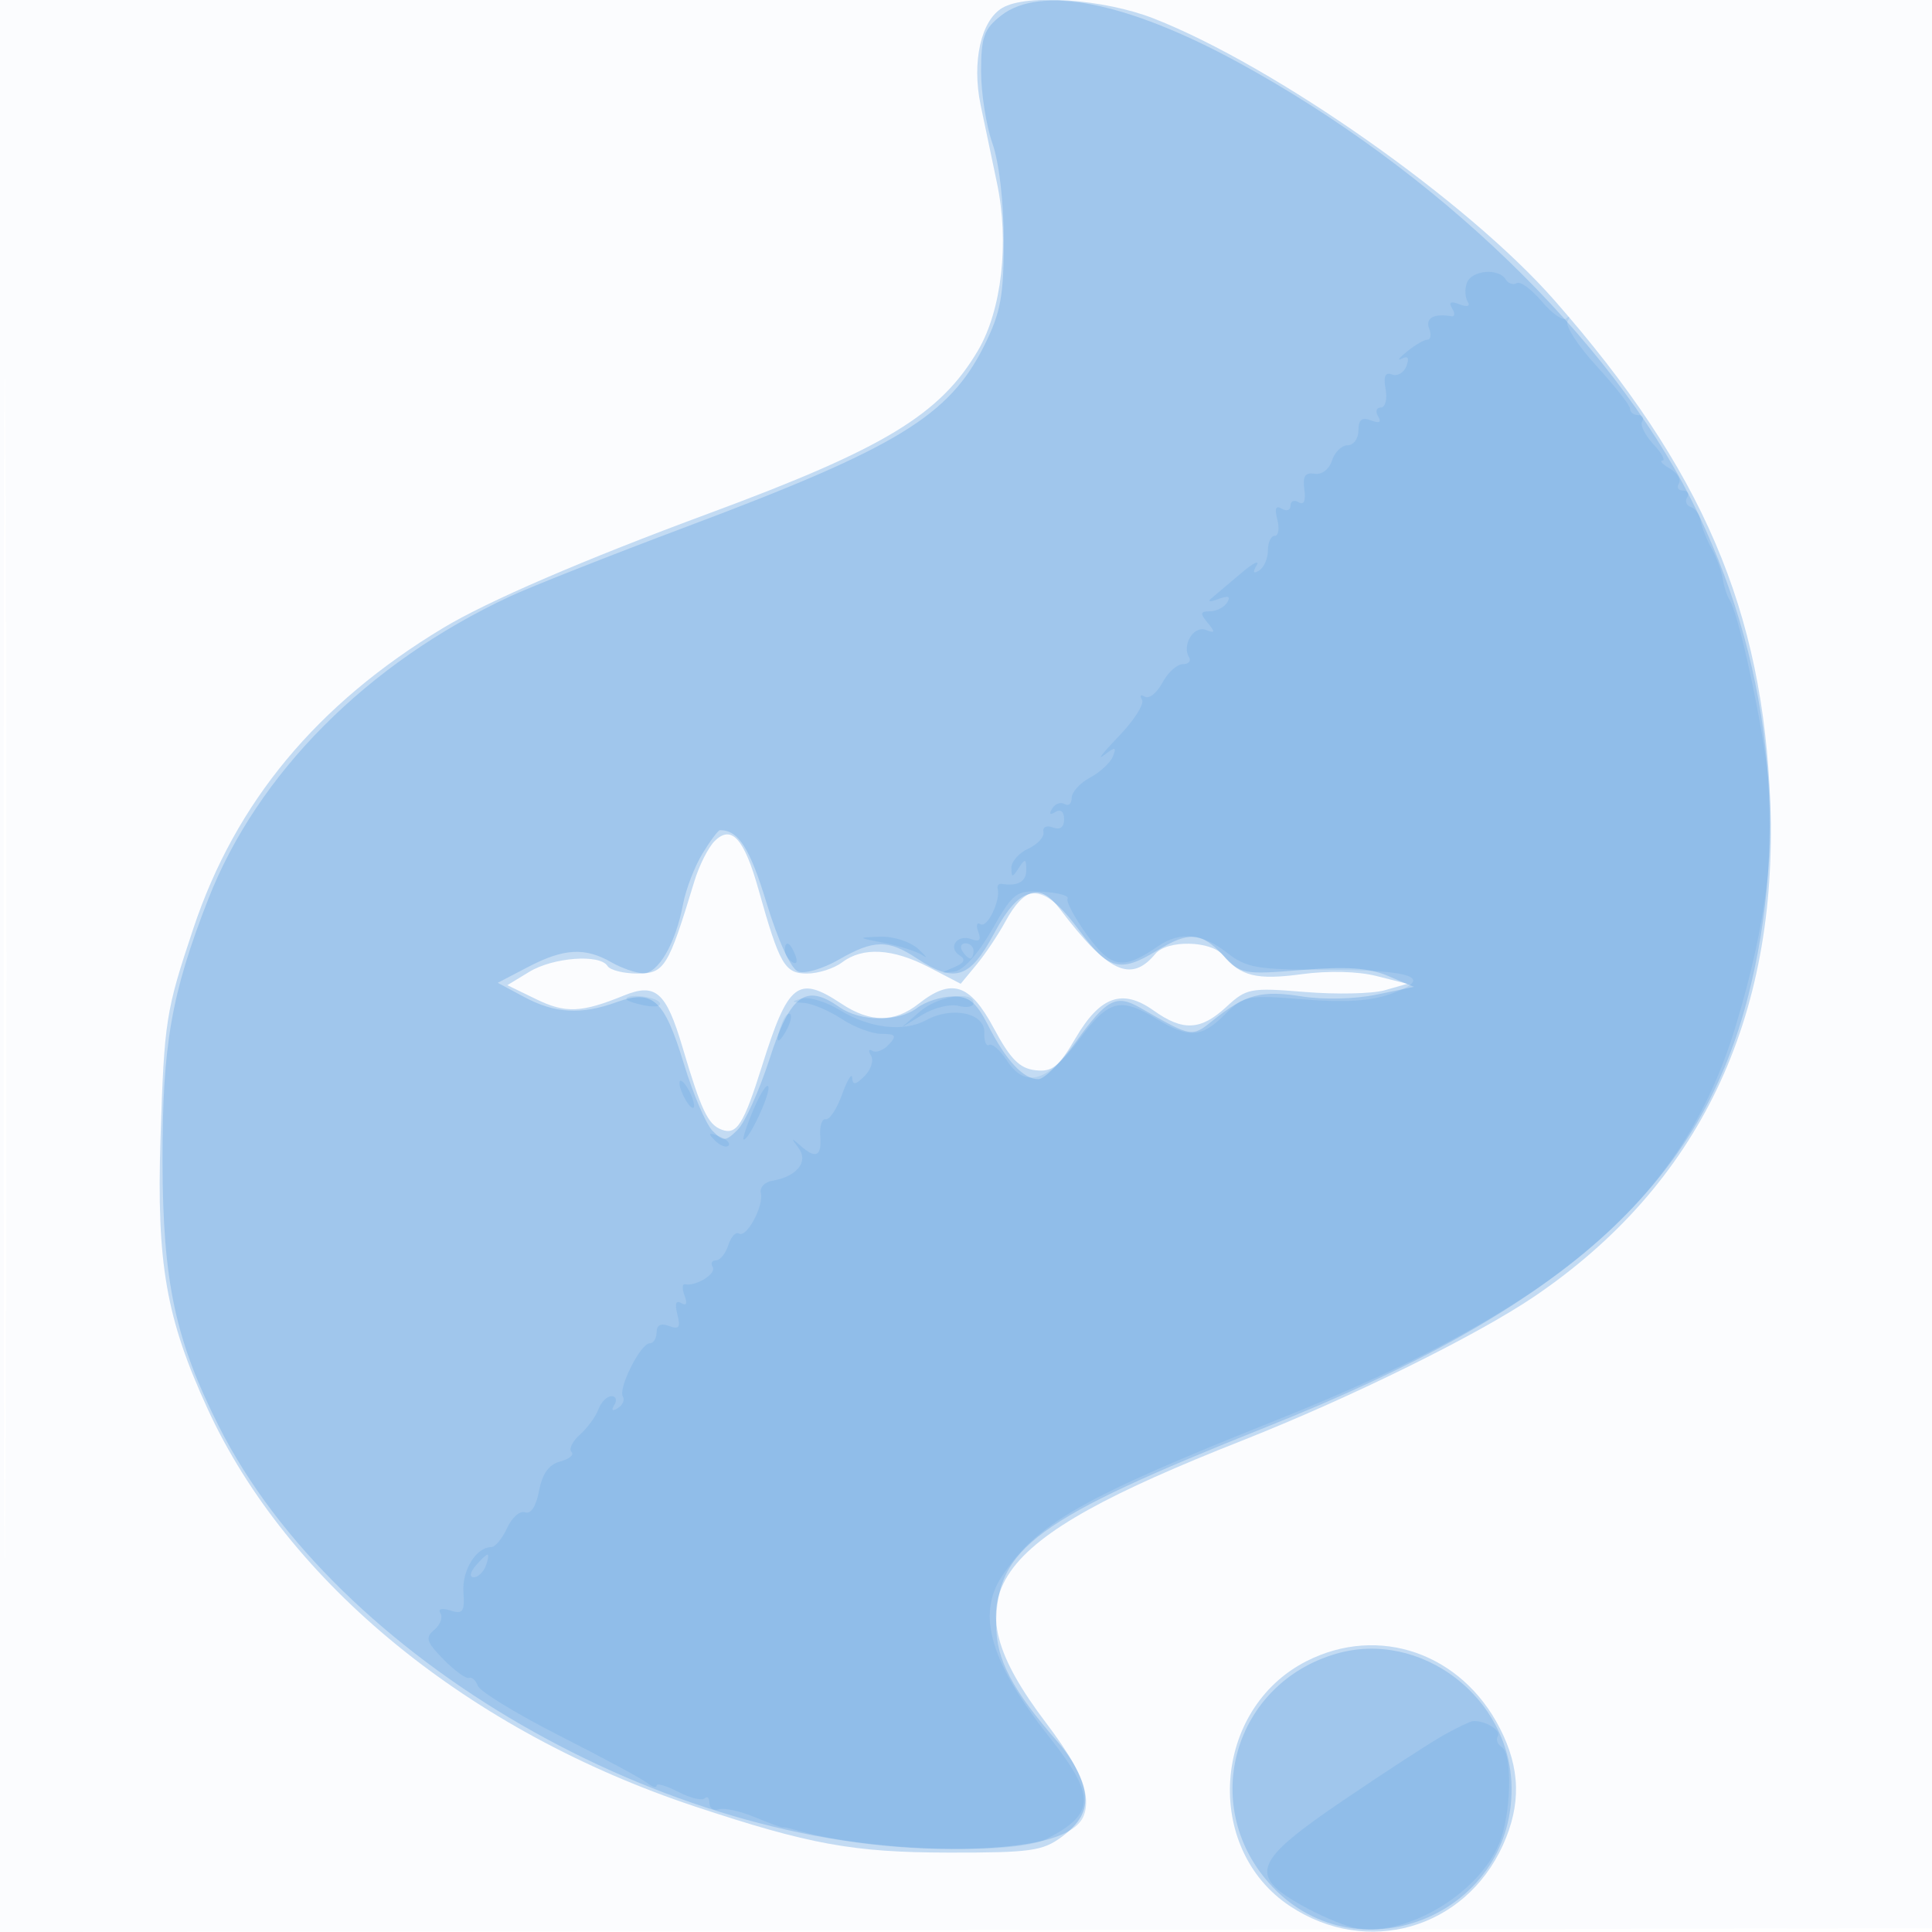
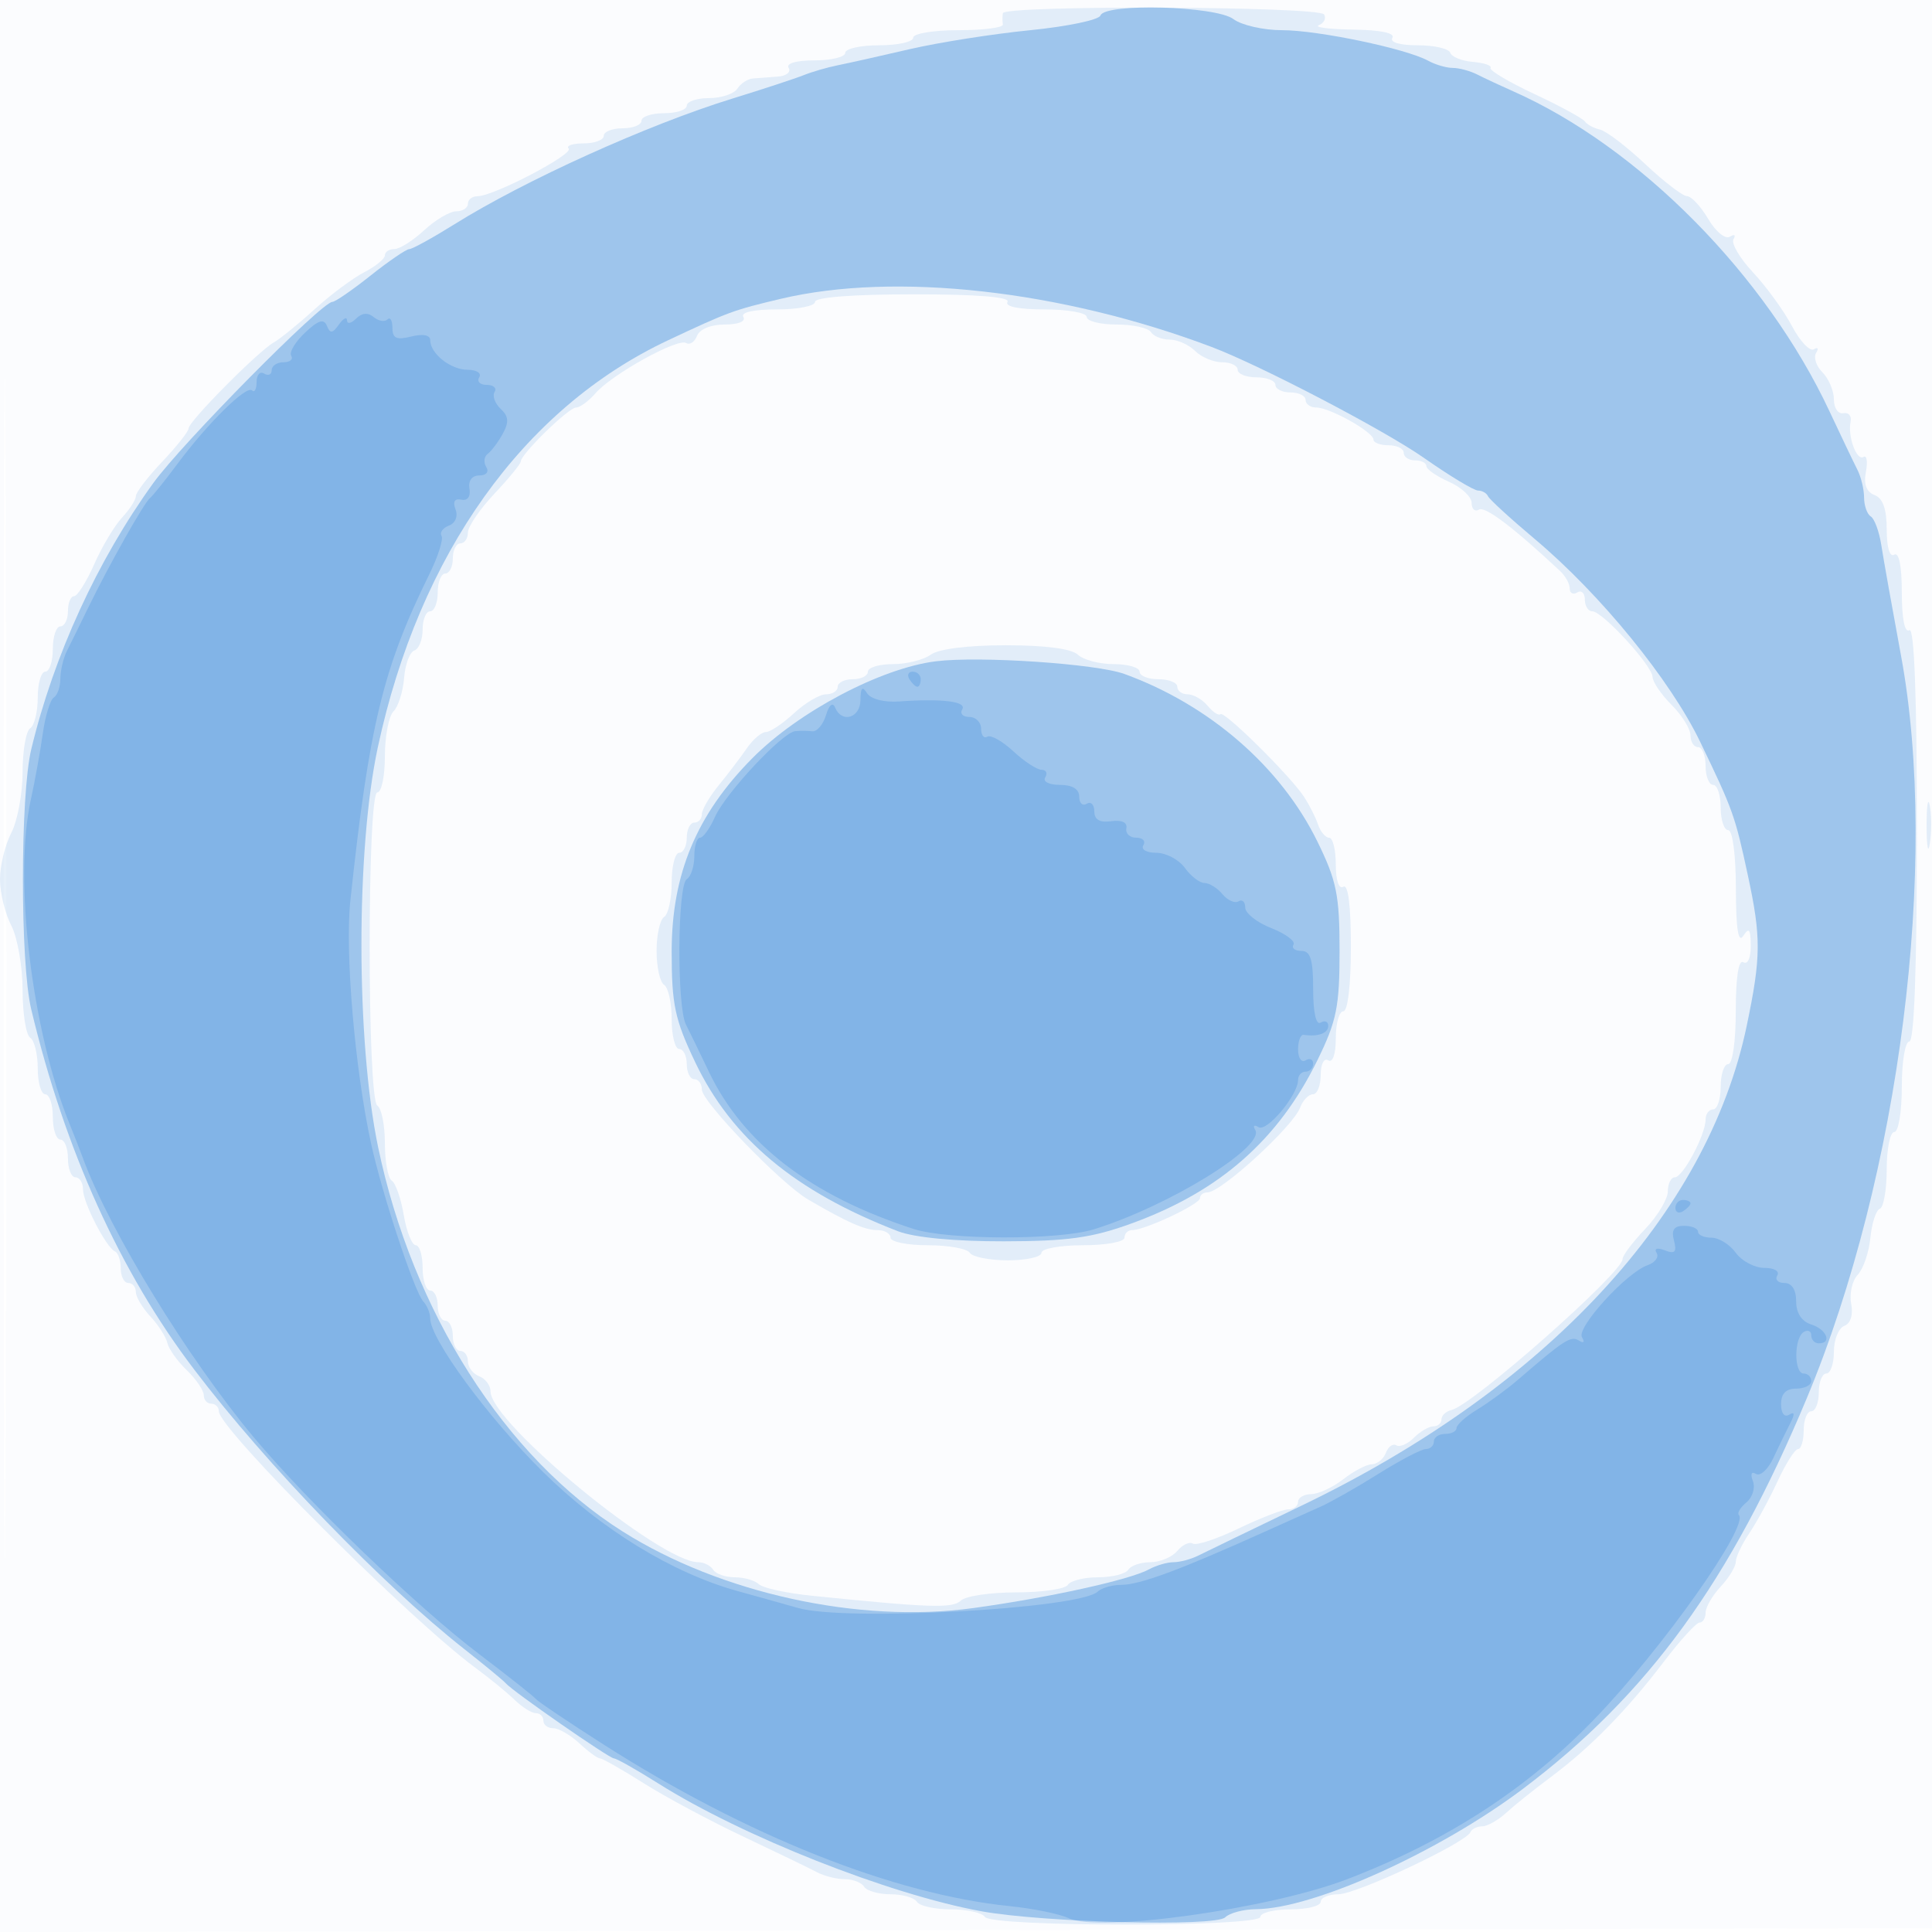
<svg xmlns="http://www.w3.org/2000/svg" width="256" height="256">
  <path fill-opacity=".016" d="M0 128.004v128.004l128.25-.254 128.25-.254.254-127.75L257.008 0H0v128.004m.485.496c0 70.4.119 99.053.265 63.672.146-35.38.146-92.98 0-128C.604 29.153.485 58.1.485 128.5" fill="#1976D2" fill-rule="evenodd" />
-   <path fill-opacity=".247" d="M132.825 1.038c-2.843 1.659-4.076 7.178-2.882 12.899.581 2.785 1.554 7.425 2.161 10.313 1.646 7.83.636 16.811-2.491 22.148-4.995 8.523-12.408 13.021-35.613 21.606-16.697 6.178-29.399 11.653-35.316 15.224C42.009 93.289 31.205 106.288 25.628 123c-3.68 11.024-3.86 12.178-4.362 27.907-.527 16.503.743 23.786 6.234 35.75 10.616 23.133 34.676 42.773 64.566 52.704 15.182 5.043 20.962 6.096 33.609 6.118 10.821.019 12.489-.212 15-2.078 4.687-3.482 4.229-6.78-2.102-15.159-12.908-17.079-8.211-23.84 25.927-37.322 14.466-5.713 31.211-13.97 38.856-19.161 21.75-14.77 32.267-36.752 31.222-65.259-.939-25.592-9.004-44.398-28.613-66.715-11.528-13.12-36.984-31.022-53.084-37.332-6.588-2.581-16.82-3.303-20.056-1.415M94.687 111.456c-.839.839-2.04 3.217-2.668 5.285C88.534 128.212 88.049 129 84.476 129c-1.847 0-3.636-.45-3.976-1-.996-1.611-7.205-1.15-10.363.77l-2.911 1.771 3.822 1.858c3.892 1.894 5.99 1.806 11.622-.487 4.208-1.713 5.587-.496 7.765 6.85 2.475 8.35 3.359 10.222 5.157 10.912 2.031.779 2.934-.634 5.384-8.436 3.472-11.055 4.754-12.059 10.524-8.238 3.819 2.529 7.012 2.529 10.227 0 4.38-3.445 6.794-2.658 9.96 3.25 2.177 4.063 3.417 5.32 5.486 5.559 2.251.26 3.096-.413 5.349-4.256 3.257-5.558 6.202-6.598 10.341-3.651 3.886 2.767 6.253 2.646 9.641-.493 2.652-2.458 3.184-2.559 10.396-1.967 4.18.343 8.944.24 10.586-.228l2.987-.851-4.08-1.035c-2.461-.625-6.396-.721-9.917-.244-5.923.804-8.103.275-10.431-2.529-1.603-1.932-7.4-2.037-8.955-.163-3.24 3.904-6.27 2.474-12.675-5.981-2.525-3.334-4.749-2.807-7.202 1.708-.942 1.735-2.659 4.298-3.815 5.696l-2.101 2.542-4.18-2.179c-4.826-2.515-8.793-2.737-11.558-.646-1.068.807-3.151 1.468-4.629 1.468-2.953 0-3.627-1.17-6.433-11.166-1.893-6.745-3.585-8.603-5.81-6.378m78.434 108.656c-12.493 6.346-13.73 24.824-2.173 32.472 10.19 6.743 23.141 3.033 28.187-8.075 2.445-5.381 2.325-10.185-.385-15.489-5.095-9.973-16.041-13.777-25.629-8.908" fill="#1976D2" fill-rule="evenodd" />
-   <path fill-opacity=".206" d="M132.635 2.073C130.38 3.846 130 4.91 130 9.447c0 2.916.675 7.215 1.5 9.553.891 2.527 1.5 7.772 1.5 12.929 0 7.333-.402 9.484-2.59 13.876-4.64 9.311-11.547 13.513-39.41 23.975-10.175 3.821-20.75 7.998-23.5 9.283-18.83 8.797-33.399 23.429-39.906 40.076-4.915 12.577-6.096 19.373-6.059 34.861.038 15.846 1.674 23.511 7.471 35.007C44.568 219.864 88.105 245 125.99 245c10.507 0 16.503-1.516 17.632-4.457.942-2.455-.415-6.236-3.508-9.775-5.997-6.862-8.114-10.894-8.114-15.457 0-10.201 5.196-14.009 35.767-26.211 39.256-15.667 57.188-31.59 63.742-56.6 5.761-21.985 3.134-45.416-7.44-66.364C213.257 44.717 190.202 22.493 164 8.228 149.298.225 137.842-2.024 132.635 2.073M93.074 113.118c-1.042 1.715-2.199 4.737-2.571 6.715-.97 5.172-3.283 9.173-5.279 9.132-.948-.02-2.849-.679-4.224-1.465-3.49-1.995-6.289-1.839-10.993.613l-4.054 2.114 3.52 1.886c4.082 2.189 7.53 2.377 12.25.67 4.799-1.735 6.286-.368 8.897 8.181 1.229 4.026 2.942 8.027 3.807 8.892 1.431 1.43 1.731 1.415 3.323-.168.963-.958 2.875-5.217 4.25-9.464 2.732-8.442 4.739-9.921 9.207-6.792 2.815 1.972 7.813 2.02 10.352.1 1.067-.808 3.169-1.483 4.671-1.5 2.179-.026 3.13.753 4.717 3.864 2.365 4.636 4.667 7.104 6.626 7.104.787 0 3.015-2.206 4.952-4.902 4.13-5.749 5.36-6.401 8.582-4.551 6.867 3.942 6.79 3.93 9.672 1.618 4.268-3.423 6.355-3.982 11.721-3.137 2.906.457 7.06.357 9.919-.24l4.919-1.026-3.419-1.445c-2.541-1.073-5.472-1.276-11.419-.788-7.714.632-8.087.562-10.424-1.937-2.911-3.112-4.534-3.22-8.85-.588-4.803 2.928-6.347 2.513-10.246-2.754-4.907-6.63-7.535-6.514-11.293.5-3.171 5.917-5.188 6.561-10.187 3.25-3.834-2.539-5.722-2.508-10.38.173-2.076 1.195-4.492 1.898-5.368 1.562-.942-.361-2.648-4.068-4.172-9.066-2.233-7.321-3.733-9.669-6.176-9.669-.239 0-1.287 1.403-2.33 3.118M177 219.144c-13.426 3.934-18.102 19.836-8.911 30.304 11.245 12.808 32.428 4.505 32.205-12.622-.155-11.926-12.071-20.971-23.294-17.682" fill="#1976D2" fill-rule="evenodd" />
-   <path fill-opacity=".113" d="M194.38 37.452c-.306.799-.269 1.919.083 2.489.397.641-.013.785-1.075.378-1.181-.453-1.486-.286-.978.536.406.657.368 1.13-.086 1.051-2.305-.4-3.484.234-2.962 1.594.316.825.225 1.5-.202 1.5-.428 0-1.651.708-2.719 1.574-1.067.866-1.384 1.293-.702.948.826-.418 1.033-.091.621.984-.34.885-1.2 1.386-1.912 1.113-.904-.347-1.16.238-.851 1.942.245 1.351-.039 2.439-.636 2.439-.594 0-.754.526-.356 1.17.486.787.178.961-.941.531-1.205-.462-1.664-.095-1.664 1.33 0 1.083-.645 1.969-1.433 1.969s-1.722.912-2.075 2.026c-.369 1.163-1.357 1.909-2.318 1.75-1.241-.205-1.588.334-1.343 2.083.211 1.498-.063 2.116-.75 1.691-.594-.367-1.081-.165-1.081.45s-.521.796-1.158.403c-.793-.491-.98-.037-.593 1.441.31 1.186.156 2.156-.343 2.156-.498 0-.906.873-.906 1.941s-.52 2.262-1.155 2.654c-.776.481-.887.255-.338-.69.448-.773-.495-.287-2.096 1.08a443.324 443.324 0 01-3.911 3.309c-.55.454-.139.496.914.095 1.336-.509 1.696-.375 1.191.441-.398.644-1.427 1.17-2.286 1.17-1.287 0-1.34.269-.3 1.523 1.046 1.26 1.003 1.423-.249.942-1.594-.611-3.204 2.024-2.214 3.625.309.501-.063.91-.828.91-.765 0-1.984 1.11-2.71 2.466s-1.771 2.187-2.323 1.845c-.552-.341-.722-.163-.377.395s-1.048 2.75-3.095 4.872c-2.048 2.121-2.925 3.245-1.95 2.498 1.521-1.166 1.691-1.146 1.197.142-.317.825-1.677 2.09-3.023 2.81-1.346.721-2.447 1.935-2.447 2.7 0 .765-.419 1.131-.931.815-.512-.317-1.256-.049-1.654.595-.452.731-.291.903.43.457.697-.43 1.155-.052 1.155.953 0 1.064-.538 1.46-1.488 1.095-.844-.324-1.385-.062-1.25.606.131.648-.774 1.638-2.012 2.202-1.238.563-2.243 1.704-2.235 2.536.014 1.342.125 1.343.985.013.828-1.282.972-1.246.985.25.013 1.571-1.089 2.207-3.235 1.868-.412-.065-.661.22-.552.632.407 1.538-1.376 5.258-2.259 4.713-.504-.312-.646.137-.316.996.423 1.104.156 1.393-.911.984-1.867-.717-3.195 1.14-1.545 2.16.841.52.621.987-.733 1.561-1.894.802-1.893.814.027.571 1.185-.149 3.152-2.333 4.97-5.519 2.846-4.986 3.21-5.259 6.729-5.052 2.046.121 3.531.527 3.299.903-.233.376.939 2.563 2.604 4.861 3.198 4.414 4.763 4.653 9.41 1.437 2.852-1.974 5.853-1.683 9.121.885 2.536 1.993 4.007 2.25 12.884 2.25 11.703 0 14.719 1.073 8.897 3.164-2.754.989-6.126 1.208-11.655.757-7.45-.608-7.89-.524-10.386 1.972-3.127 3.127-4.788 3.237-9.108.603-4.804-2.928-6.347-2.513-10.24 2.754-4.153 5.618-7.123 6.497-9.532 2.82-.92-1.404-1.994-2.354-2.387-2.111-.394.243-.682-.503-.641-1.658.091-2.573-4.266-3.505-7.677-1.642-2.991 1.633-7.515 1.112-11.489-1.324-1.782-1.092-4.032-1.779-5-1.526-1.497.39-1.461.477.24.582 1.1.067 3.35 1.016 5 2.109s4.03 1.99 5.289 1.993c1.908.006 2.075.239 1 1.402-.709.767-1.696 1.148-2.194.846-.497-.303-.581-.027-.186.612.395.639.015 1.866-.845 2.726-1.187 1.187-1.582 1.246-1.64.242-.042-.726-.645.254-1.339 2.179-.695 1.925-1.673 3.412-2.174 3.304-.501-.107-.826.905-.723 2.25.209 2.717-.587 3.071-2.69 1.196-1.177-1.05-1.207-.991-.187.367 1.368 1.824-.225 3.796-3.511 4.347-.99.166-1.658.892-1.485 1.613.412 1.717-1.891 5.994-2.894 5.374-.427-.264-1.065.426-1.416 1.534-.352 1.108-1.086 2.015-1.631 2.015-.546 0-.743.403-.439.895.536.867-2.201 2.573-3.649 2.276-.393-.081-.429.596-.08 1.505.4 1.043.237 1.407-.443.987-.697-.431-.877.098-.509 1.504.45 1.722.224 2.039-1.093 1.533-1.083-.416-1.661-.126-1.661.831 0 .808-.417 1.469-.927 1.469-1.193 0-4.199 5.987-3.541 7.052.276.446-.026 1.135-.67 1.533-.731.452-.903.291-.457-.43.392-.635.222-1.155-.377-1.155-.6 0-1.383.788-1.74 1.75-.357.963-1.46 2.471-2.45 3.352-.991.88-1.492 1.911-1.113 2.289.378.379-.294.945-1.494 1.259-1.495.391-2.378 1.615-2.805 3.891-.382 2.04-1.095 3.14-1.846 2.851-.673-.258-1.744.673-2.38 2.069-.637 1.397-1.585 2.539-2.107 2.539-1.995 0-3.889 3.071-3.687 5.98.178 2.583-.077 2.942-1.723 2.419-1.16-.368-1.688-.216-1.319.381.338.546-.035 1.532-.829 2.191-1.229 1.02-1.041 1.604 1.261 3.937 1.487 1.507 2.994 2.597 3.349 2.422.355-.175.883.301 1.174 1.058.29.757 5.175 3.736 10.854 6.621 5.68 2.884 10.89 5.692 11.577 6.24.688.548 1.25.704 1.25.348 0-.357 1.293.02 2.873.837 1.58.818 3.155 1.204 3.5.859.345-.344.627-.064.627.624 0 .687.563 1.06 1.25.828.688-.233 2.825.233 4.75 1.034 1.925.801 3.608 1.416 3.74 1.366.131-.05.806.082 1.5.292 9.188 2.784 29.05 3.498 33.487 1.204 6.446-3.333 6.499-5.645.308-13.478-7.781-9.843-9.656-16.202-6.278-21.288 4.688-7.061 10.569-10.406 36.425-20.719 37.274-14.868 53.781-29.021 60.781-52.113 4.258-14.044 5.543-25.271 4.049-35.357-1.272-8.585-3.749-19.459-4.823-21.177-.347-.555-.759-1.831-.915-2.835-.157-1.004-.823-2.804-1.481-4-.658-1.196-1.306-2.841-1.44-3.656-.134-.815-.721-1.641-1.305-1.835-.583-.195-.806-.765-.495-1.268.311-.503.062-.915-.553-.915s-.857-.422-.538-.939c.319-.516-.217-1.402-1.191-1.969-.974-.567-1.416-1.045-.982-1.062.434-.016-.113-.998-1.215-2.181-1.103-1.184-1.769-2.534-1.48-3 .288-.467.047-.849-.535-.849-.582 0-1.059-.372-1.059-.827 0-.455-2.003-3.008-4.451-5.675-2.448-2.666-4.176-5.331-3.84-5.923.337-.591.264-.762-.16-.38-.424.382-1.887-.632-3.251-2.253-1.364-1.621-2.858-2.714-3.32-2.428-.462.285-1.122.061-1.468-.498-.942-1.524-4.493-1.223-5.13.436m-77.182 87.497c2.033.396 4.304 1.131 5.047 1.635.742.504.491.129-.559-.834-1.056-.969-3.309-1.699-5.047-1.635-3.099.114-3.092.124.559.834m-13.198.992c0 .518.445 1.216.989 1.552.566.35.734-.051.393-.941-.665-1.732-1.382-2.049-1.382-.611m23.5.059c.34.55.816 1 1.059 1s.441-.45.441-1-.477-1-1.059-1-.781.45-.441 1M83 132.383c0 .211 1.111.596 2.47.856 1.358.26 2.232.087 1.941-.383-.512-.829-4.411-1.246-4.411-.473m38.861 1.676l-2.361 2.06 2.752-1.676c1.513-.921 3.651-1.44 4.75-1.153 1.099.288 1.998.115 1.998-.384 0-1.688-4.764-.918-7.139 1.153m-18.237 1.48c-.965 2.514-.681 3.163.498 1.136.584-1.004.851-2.036.593-2.293-.257-.258-.749.263-1.091 1.157M90.031 143.5c0 .55.436 1.675.969 2.5.533.825.969 1.05.969.5s-.436-1.675-.969-2.5c-.533-.825-.969-1.05-.969-.5m9.793 3.546c-.921 2.175-1.495 3.954-1.275 3.954.733 0 3.577-6.122 3.262-7.022-.171-.487-1.065.894-1.987 3.068m-5.091 4.078c.679.684 1.486.991 1.793.683.308-.308-.247-.867-1.233-1.243-1.425-.542-1.54-.428-.56.56M63 207.5c-.718.865-.815 1.5-.229 1.5.558 0 1.274-.675 1.591-1.5.316-.825.419-1.5.229-1.5-.19 0-.906.675-1.591 1.5m128.302 22.404c-1.759.984-7.722 4.859-13.25 8.61-11.86 8.049-12.647 9.922-5.802 13.826 2.338 1.333 5.504 2.714 7.037 3.07 6.503 1.509 16.481-4.218 19.362-11.112 1.586-3.796 1.798-11.904.335-12.808-.559-.346-.787-1-.506-1.454.473-.765-1.778-2.11-3.31-1.979-.367.032-2.107.863-3.866 1.847" fill="#1976D2" fill-rule="evenodd" />
+   <path fill-opacity=".107" d="M132.882 1.75a5.707 5.707 0 000 1.5c.065.413-2.582.75-5.882.75-3.333 0-6 .444-6 1 0 .55-2.025 1-4.5 1s-4.5.45-4.5 1-1.827 1-4.059 1c-2.451 0-3.814.396-3.441 1 .34.55-.309 1.067-1.441 1.15-1.132.082-2.621.195-3.309.25-.687.055-1.61.663-2.05 1.35-.44.688-2.127 1.25-3.75 1.25-1.622 0-2.95.45-2.95 1s-1.35 1-3 1-3 .45-3 1-1.125 1-2.5 1-2.5.45-2.5 1-1.2 1-2.667 1c-1.466 0-2.358.308-1.982.684.732.733-9.942 6.316-12.076 6.316-.701 0-1.275.45-1.275 1s-.695 1-1.544 1c-.849 0-2.757 1.125-4.239 2.5-1.483 1.375-3.264 2.5-3.957 2.5-.693 0-1.26.374-1.26.831 0 .457-1.237 1.47-2.75 2.25S43.773 39.075 41.662 41c-2.111 1.925-4.537 3.895-5.391 4.379-2.077 1.175-11.269 10.452-11.28 11.384-.004.405-1.579 2.394-3.5 4.42C19.571 63.209 18 65.262 18 65.745c0 .483-.822 1.761-1.828 2.839-1.005 1.079-2.666 3.864-3.692 6.189C11.454 77.098 10.252 79 9.808 79 9.363 79 9 79.9 9 81s-.45 2-1 2-1 1.35-1 3-.45 3-1 3-1 1.548-1 3.441c0 1.893-.45 3.719-1 4.059-.55.34-1.003 2.954-1.006 5.809-.004 2.855-.679 6.48-1.5 8.055C.672 111.94 0 114.701 0 116.5c0 1.799.672 4.56 1.494 6.136.821 1.575 1.496 5.425 1.5 8.555.003 3.13.456 5.969 1.006 6.309.55.34 1 2.166 1 4.059 0 1.893.45 3.441 1 3.441s1 1.35 1 3 .45 3 1 3 1 1.125 1 2.5.45 2.5 1 2.5 1 .718 1 1.596c0 1.765 3.068 7.712 4.25 8.237.413.184.75 1.196.75 2.25 0 1.055.45 1.917 1 1.917s1 .533 1 1.186c0 .652.866 2.114 1.925 3.25 1.059 1.135 2.071 2.715 2.25 3.51.179.796 1.337 2.423 2.575 3.615 1.237 1.193 2.25 2.679 2.25 3.304 0 .624.45 1.135 1 1.135s1 .453 1 1.006c0 2.3 25.27 27.563 34.004 33.994 1.867 1.375 4.205 3.288 5.195 4.25.991.963 2.251 1.75 2.801 1.75.55 0 1 .45 1 1s.59 1 1.311 1c.722 0 2.278.9 3.459 2 1.18 1.1 2.412 2 2.736 2 .325 0 2.931 1.481 5.792 3.29 2.861 1.81 8.802 4.992 13.202 7.071 4.4 2.08 8.781 4.199 9.736 4.71.955.511 2.616.929 3.691.929 1.075 0 2.233.45 2.573 1 .34.55 1.915 1 3.5 1s3.16.45 3.5 1c.34.55 2.365 1 4.5 1s4.16.45 4.5 1c.837 1.355 36.5 1.355 36.5 0 0-.55 1.8-1 4-1s4-.45 4-1 1.054-1 2.343-1c2.39 0 16.885-6.816 17.49-8.224.184-.427.886-.776 1.562-.776.675 0 2.1-.801 3.166-1.78 1.067-.979 3.733-3.117 5.927-4.75 5.228-3.894 10.095-8.859 14.967-15.267 2.176-2.862 4.314-5.203 4.75-5.203.437 0 .795-.59.795-1.311 0-.722.9-2.278 2-3.459 1.1-1.18 2-2.658 2-3.284 0-.625.808-2.332 1.795-3.792.988-1.46 2.675-4.561 3.75-6.893 1.075-2.331 2.293-4.243 2.705-4.25.412-.006.75-1.136.75-2.511 0-1.375.45-2.5 1-2.5s1-1.125 1-2.5.45-2.5 1-2.5 1-1.302 1-2.893c0-1.591.619-3.131 1.376-3.421.845-.324 1.198-1.464.914-2.949-.255-1.332.139-3.055.874-3.829s1.488-2.983 1.674-4.908c.187-1.925.749-3.65 1.25-3.833.502-.184.912-2.546.912-5.25 0-2.705.45-4.917 1-4.917.556 0 1-2.667 1-6s.444-6 1-6c.642 0 1-9.853 1-27.559 0-18.118-.343-27.347-1-26.941-.621.384-1-1.509-1-5s-.379-5.384-1-5c-.602.372-1-.954-1-3.334 0-2.715-.505-4.146-1.614-4.571-1.086-.417-1.46-1.425-1.145-3.077.259-1.352.117-2.24-.313-1.973-.92.568-2.124-2.732-1.713-4.691.157-.745-.277-1.242-.965-1.104-.687.137-1.25-.682-1.25-1.821 0-1.14-.679-2.751-1.509-3.581-.83-.83-1.211-1.992-.846-2.583.365-.591.232-.807-.296-.481-.528.327-1.835-1.059-2.905-3.079-1.069-2.019-3.388-5.215-5.152-7.102-1.764-1.887-2.932-3.876-2.595-4.421.336-.545.123-.689-.476-.319-.606.375-1.876-.664-2.87-2.345-.98-1.66-2.248-3.023-2.817-3.03-.569-.006-3.06-1.919-5.537-4.25-2.476-2.331-5.172-4.387-5.99-4.568-.819-.182-1.717-.665-1.998-1.074-.28-.41-3.289-2.045-6.686-3.634s-6.017-3.148-5.822-3.464c.195-.315-.85-.673-2.323-.794-1.473-.122-2.828-.667-3.011-1.213-.184-.545-2.123-.991-4.309-.991-2.396 0-3.73-.397-3.358-1 .383-.62-1.591-1.03-5.191-1.079-3.195-.043-5.244-.307-4.553-.585.691-.279 1.002-.918.691-1.421-.674-1.091-42.394-1.252-42.565-.165M108 40c0 .55-2.277 1-5.059 1-3.118 0-4.822.384-4.441 1 .361.584-.667 1-2.472 1-1.82 0-3.327.615-3.664 1.494-.316.822-.966 1.252-1.446.955-1.109-.685-9.837 4.152-12.009 6.656-.904 1.042-2.065 1.895-2.58 1.895C75.342 54 69 60.193 69 61.158c0 .309-1.575 2.232-3.5 4.273-1.925 2.041-3.5 4.354-3.5 5.14 0 .786-.45 1.429-1 1.429s-1 .9-1 2-.45 2-1 2-1 1.125-1 2.5-.45 2.5-1 2.5-1 1.088-1 2.417c0 1.329-.495 2.581-1.099 2.783-.605.201-1.215 1.839-1.357 3.64-.142 1.8-.772 3.788-1.401 4.417S51 97.56 51 100.2c0 2.64-.45 4.8-1 4.8-1.359 0-1.359 40.66 0 41.5.55.34 1 2.59 1 5s.411 4.636.913 4.946c.502.311 1.217 2.362 1.588 4.559S54.586 165 55.088 165s.912 1.35.912 3 .45 3 1 3 1 .9 1 2 .45 2 1 2 1 .9 1 2 .45 2 1 2 1 .627 1 1.393.675 1.652 1.5 1.969c.825.316 1.5 1.223 1.5 2.014C65 188.499 87.499 207 92.513 207c.753 0 1.647.45 1.987 1 .34.55 1.626 1 2.859 1s2.668.41 3.191.912c.522.502 3.65 1.188 6.95 1.525 15.697 1.603 18.759 1.704 19.81.653.599-.599 3.898-1.09 7.331-1.09 3.433 0 6.519-.45 6.859-1 .34-.55 2.14-1 4-1 1.86 0 3.66-.45 4-1 .34-.55 1.661-1 2.937-1 1.275 0 2.874-.67 3.554-1.489.68-.819 1.611-1.257 2.071-.973.459.284 3.192-.621 6.074-2.011 2.881-1.39 5.829-2.527 6.551-2.527.722 0 1.313-.45 1.313-1s.787-1.01 1.75-1.022c.963-.012 2.875-.902 4.25-1.978s3.077-1.966 3.781-1.978c.705-.012 1.54-.694 1.855-1.516.316-.822.94-1.268 1.388-.991.448.277 1.494-.176 2.324-1.006.83-.83 1.991-1.509 2.581-1.509.589 0 1.071-.417 1.071-.927 0-.509.609-1.072 1.354-1.25 2.818-.673 22.646-18.181 22.646-19.996 0-.465 1.35-2.258 3-3.984 1.65-1.727 3-3.973 3-4.991 0-1.019.417-1.852.927-1.852 1.067 0 4.073-5.649 4.073-7.654 0-.74.45-1.346 1-1.346s1-1.35 1-3 .45-3 1-3c.572 0 1-3.02 1-7.059 0-4.451.369-6.831 1-6.441.577.357.994-.57.985-2.191-.012-2.181-.232-2.474-.985-1.309-.672 1.04-.974-.877-.985-6.25-.009-4.49-.436-7.75-1.015-7.75-.55 0-1-1.35-1-3s-.45-3-1-3-1-1.125-1-2.5-.45-2.5-1-2.5-1-.695-1-1.545-1.125-2.671-2.5-4.046c-1.375-1.375-2.512-3.042-2.527-3.704-.034-1.501-6.643-8.705-7.986-8.705-.543 0-.987-.702-.987-1.559s-.45-1.281-1-.941c-.55.34-1 .109-1-.512 0-.622-.567-1.661-1.261-2.309-6.199-5.796-9.974-8.652-10.779-8.154-.528.326-.96-.071-.96-.882 0-.812-1.35-2.073-3-2.803-1.65-.731-3-1.668-3-2.084 0-.416-.675-.756-1.5-.756s-1.5-.45-1.5-1-.9-1-2-1-2.003-.337-2.006-.75c-.009-1.006-5.791-4.25-7.575-4.25-.78 0-1.419-.45-1.419-1s-.9-1-2-1-2-.45-2-1-1.125-1-2.5-1-2.5-.45-2.5-1-.932-1-2.071-1c-1.14 0-2.747-.675-3.572-1.5-.825-.825-2.341-1.5-3.369-1.5-1.029 0-2.148-.45-2.488-1-.34-.55-2.391-1-4.559-1S144 42.55 144 42s-2.502-1-5.559-1c-3.451 0-5.325-.379-4.941-1 .4-.647-3.99-1-12.441-1-8.039 0-13.059.384-13.059 1m15.325 46.75c-.939.688-3.196 1.25-5.016 1.25-1.82 0-3.309.45-3.309 1s-.9 1-2 1-2 .45-2 1-.695 1-1.544 1c-.849 0-2.757 1.125-4.239 2.5-1.483 1.375-3.164 2.5-3.736 2.5-.572 0-1.701.963-2.51 2.139-.809 1.177-2.484 3.379-3.721 4.894-1.237 1.516-2.25 3.253-2.25 3.861 0 .608-.45 1.106-1 1.106s-1 .9-1 2-.45 2-1 2-1 1.773-1 3.941-.45 4.219-1 4.559c-.55.34-1 2.365-1 4.5s.45 4.16 1 4.5c.55.34 1 2.391 1 4.559S89.45 139 90 139s1 .9 1 2 .45 2 1 2 1 .618 1 1.374c0 1.606 10.493 12.467 14.059 14.553 5.196 3.039 7.506 4.061 9.191 4.067.963.003 1.75.456 1.75 1.006s2.223 1 4.941 1 5.219.45 5.559 1c.34.55 2.616 1 5.059 1s4.441-.45 4.441-1 2.475-1 5.5-1 5.5-.45 5.5-1a1 1 0 01.993-1c1.708 0 9.007-3.433 9.007-4.236 0-.42.447-.764.992-.764 1.816 0 11.336-8.716 12.288-11.25.361-.963 1.121-1.75 1.689-1.75.567 0 1.031-1.152 1.031-2.559 0-1.451.433-2.292 1-1.941.595.368 1-.823 1-2.941 0-1.957.45-3.559 1-3.559.589 0 1-3.52 1-8.559 0-5.451-.363-8.335-1-7.941-.595.368-1-.823-1-2.941 0-1.957-.398-3.559-.883-3.559-.486 0-1.148-.787-1.471-1.75-.324-.963-1.163-2.621-1.867-3.686-1.868-2.827-10.578-11.431-11.072-10.937-.232.232-.991-.265-1.687-1.103-.696-.838-1.885-1.524-2.642-1.524-.758 0-1.378-.45-1.378-1s-1.125-1-2.5-1-2.5-.45-2.5-1-1.543-1-3.429-1c-1.885 0-4.023-.562-4.75-1.25-.837-.792-4.339-1.25-9.555-1.25-5.01 0-8.903.489-9.941 1.25m131.961 22.75c.008 2.75.202 3.756.432 2.236.229-1.52.223-3.77-.014-5-.237-1.23-.425.014-.418 2.764" fill="#1976D2" fill-rule="evenodd" />
+   <path fill-opacity=".339" d="M145.815 2.056c-.194.581-4.394 1.458-9.334 1.949-4.939.49-12.131 1.624-15.981 2.519-3.85.895-8.125 1.852-9.5 2.127-1.375.275-3.4.862-4.5 1.305-1.1.443-5.375 1.847-9.5 3.12-11.155 3.441-27.476 10.823-36.769 16.631-2.899 1.811-5.599 3.297-6 3.303-.402.005-2.707 1.58-5.122 3.5-2.415 1.919-4.694 3.49-5.066 3.49-1.402 0-19.919 18.732-23.725 24C12.892 74.281 7.134 86.837 4.146 99.264c-1.476 6.137-1.482 28.298-.01 34.472 4.441 18.619 11.777 34.828 21.618 47.764 9.615 12.639 24.872 28.428 35.746 36.994 2.75 2.166 5.225 4.206 5.5 4.532.881 1.048 13.731 9.974 14.358 9.974.332 0 2.974 1.494 5.873 3.32 11.111 7 30.525 14.683 42.769 16.926 8.226 1.507 31.074 2.08 32.342.812.582-.582 2.431-1.069 4.108-1.083 7.594-.061 24.238-7.572 35.375-15.964 16.541-12.464 27.479-27.523 37.588-51.751 12.331-29.553 17.575-70.883 12.481-98.389-1.158-6.254-2.332-12.838-2.61-14.63-.278-1.793-.905-3.507-1.394-3.809-.49-.303-.89-1.43-.89-2.505s-.399-2.736-.888-3.691c-.488-.955-2.151-4.436-3.696-7.736-8.438-18.029-25.219-35.005-41.916-42.404-1.65-.731-3.781-1.727-4.736-2.213C194.809 9.397 193.34 9 192.5 9c-.84 0-2.309-.429-3.264-.954C186.315 6.441 174.634 4 169.877 4c-2.472 0-5.368-.661-6.436-1.468-2.316-1.752-17.068-2.15-17.626-.476M103.5 39.586c-6.303 1.491-6.983 1.741-15 5.513C69.326 54.122 55.566 73.42 50.067 99c-2.913 13.552-2.896 38.946.035 53 4.551 21.818 16.802 41.076 32.395 50.924 12.98 8.197 31.338 12.221 46.381 10.165 9.955-1.361 20.845-3.755 23.358-5.135.955-.525 2.424-.954 3.264-.954.84 0 2.309-.392 3.264-.871.955-.478 7.136-3.467 13.736-6.642 32.368-15.569 53.747-38.625 58.953-63.577 1.901-9.117 1.921-11.67.151-19.91-1.702-7.925-1.967-8.668-6.331-17.719-3.953-8.198-13.212-19.552-21.889-26.839-3.236-2.718-6.034-5.28-6.217-5.692-.184-.412-.778-.75-1.321-.75-.543 0-3.768-1.947-7.167-4.326-5.28-3.697-21.712-12.28-28.179-14.718-19.864-7.49-41.87-9.949-57-6.37m20.5 48.04c-7.27.904-18.179 6.661-24.287 12.817C92.306 107.91 89 115.821 89 126.085c0 7.035.419 9.007 3.113 14.653 4.843 10.147 13.243 17.149 26.887 22.412 2.155.831 7.536 1.343 14 1.331 8.524-.015 11.723-.465 17-2.391 11.643-4.249 19.389-11.059 24.556-21.59 2.557-5.212 2.944-7.117 2.944-14.5 0-7.38-.387-9.29-2.942-14.5-4.85-9.894-14.294-18.094-25.558-22.193-3.74-1.361-19.208-2.401-25-1.681" fill="#1976D2" fill-rule="evenodd" />
+   <path fill-opacity=".21" d="M47.176 42.224c-.647.647-1.183.748-1.191.226-.009-.522-.493-.275-1.076.55-.846 1.196-1.169 1.232-1.593.177-.397-.988-1.13-.761-2.893.895-1.299 1.22-2.124 2.603-1.833 3.073.29.47-.174.855-1.031.855S36 48.477 36 49.059s-.45.781-1 .441-1 .159-1 1.108c0 .949-.27 1.455-.6 1.125-.732-.731-5.873 4.333-9.914 9.767-1.636 2.2-3.264 4.225-3.617 4.5-.767.597-5.443 8.893-8.172 14.5a656.637 656.637 0 01-2.822 5.736C8.394 87.191 8 88.852 8 89.927c0 1.075-.39 2.196-.867 2.491-.477.295-1.138 2.459-1.468 4.809-.33 2.35-1.045 6.298-1.589 8.773-2.294 10.439.138 30.66 5.172 43 .561 1.375 1.351 3.4 1.756 4.5 3.546 9.623 13.885 26.502 22.665 37 7.136 8.532 21.629 22.47 29.831 28.686 3.85 2.919 7.225 5.589 7.5 5.934.275.345 4.325 3.068 9 6.052 18.939 12.087 38.405 19.833 53.778 21.4 3.147.321 6.673 1.042 7.835 1.602 4.015 1.934 26.615-1.233 36.887-5.168 13.176-5.049 23.836-11.956 32.812-21.26 8.99-9.319 20.5-25.6 19.093-27.008-.249-.249.206-1 1.011-1.669.806-.668 1.19-1.931.855-2.806-.364-.947-.198-1.336.408-.961.561.346 1.59-.592 2.287-2.086a159.79 159.79 0 012.224-4.571c.662-1.28.625-1.649-.116-1.191-.632.391-1.074-.183-1.074-1.395 0-1.392.648-2.059 2-2.059 1.1 0 2-.45 2-1s-.45-1-1-1c-1.302 0-1.302-4.695 0-5.5.55-.34 1-.141 1 .441s.45 1.059 1 1.059c1.792 0 1.052-1.849-1-2.5-1.278-.406-2-1.513-2-3.067 0-1.537-.574-2.433-1.559-2.433-.857 0-1.281-.45-.941-1 .345-.558-.416-1-1.72-1-1.286 0-2.987-.9-3.78-2-.793-1.1-2.242-2-3.221-2-.978 0-1.779-.354-1.779-.786 0-.432-.833-.785-1.85-.785-1.344 0-1.711.535-1.34 1.954.399 1.525.135 1.81-1.201 1.297-1.023-.393-1.465-.256-1.098.339.339.547-.2 1.28-1.198 1.627-2.804.978-9.467 8.295-8.693 9.548.408.66.237.836-.419.43-1.057-.653-1.929-.091-8.035 5.176-1.466 1.265-3.904 3.049-5.416 3.965-1.512.917-2.75 2.019-2.75 2.451 0 .431-.675.784-1.5.784s-1.5.45-1.5 1-.472 1-1.048 1c-.576 0-3.389 1.467-6.25 3.259-2.861 1.793-6.327 3.761-7.702 4.374-1.375.612-4.75 2.128-7.5 3.367-11.167 5.033-16.485 7-18.922 7-1.198 0-2.605.404-3.128.898-2.414 2.28-33.369 3.973-39.7 2.17-2.062-.587-5.662-1.596-8-2.24-8.638-2.383-18.069-8.16-25.836-15.828C64.657 187.835 57 177.403 57 174.681c0-.705-.411-1.708-.912-2.231-1.147-1.194-5.484-14.315-6.925-20.95-2.149-9.896-3.465-25.364-2.737-32.174 2.472-23.126 4.32-30.774 10.432-43.171 1.179-2.39 1.92-4.705 1.648-5.145-.272-.44.17-1.056.983-1.367.859-.33 1.224-1.228.871-2.146-.39-1.019-.118-1.476.767-1.288.828.176 1.256-.404 1.079-1.459-.178-1.061.337-1.75 1.309-1.75.922 0 1.311-.473.916-1.112-.378-.611-.292-1.399.191-1.75s1.379-1.545 1.991-2.655c.855-1.55.792-2.315-.272-3.309-.762-.712-1.123-1.717-.804-2.234.32-.517-.147-.94-1.037-.94-.89 0-1.34-.45-1-1 .34-.55-.341-1-1.512-1C59.714 49 57 46.852 57 45.052c0-.663-.978-.845-2.5-.463-1.963.493-2.5.247-2.5-1.147 0-.977-.296-1.479-.658-1.117-.362.362-1.183.222-1.824-.31-.764-.634-1.571-.562-2.342.209M120.5 90c.34.55.816 1 1.059 1s.441-.45.441-1-.477-1-1.059-1-.781.45-.441 1m-6.485 2.75c-.016 2.392-2.487 3.126-3.364 1-.312-.755-.789-.353-1.205 1.016-.378 1.246-1.196 2.206-1.817 2.132a12.23 12.23 0 00-2.264-.016c-1.705.178-9.232 8.228-10.63 11.368-.673 1.513-1.563 2.75-1.979 2.75-.416 0-.756 1.098-.756 2.441 0 1.343-.45 2.719-1 3.059-1.239.766-1.33 16.883-.109 19.264.489.955 1.855 3.761 3.035 6.236 4.55 9.548 13.537 16.45 27.145 20.846 4.541 1.467 19.182 1.496 23.858.048 9.932-3.078 22.757-10.975 21.396-13.177-.349-.564-.149-.726.444-.36 1.098.679 5.231-4.268 5.231-6.261 0-.603.45-1.096 1-1.096s1-.477 1-1.059-.45-.781-1-.441-1-.309-1-1.441c0-1.132.338-2.006.75-1.941 1.867.295 3.25-.206 3.25-1.177 0-.582-.45-.781-1-.441-.616.381-1-1.323-1-4.441 0-3.915-.352-5.059-1.559-5.059-.857 0-1.328-.374-1.045-.831.282-.457-1.041-1.441-2.941-2.187-1.9-.745-3.455-1.973-3.455-2.728 0-.754-.399-1.125-.887-.824-.487.301-1.442-.122-2.122-.941-.68-.819-1.756-1.489-2.393-1.489-.636 0-1.805-.9-2.598-2-.793-1.1-2.494-2-3.78-2-1.304 0-2.065-.442-1.72-1 .34-.55-.084-1-.941-1s-1.446-.562-1.309-1.25c.154-.772-.611-1.13-2-.937-1.537.214-2.25-.201-2.25-1.309 0-.892-.45-1.344-1-1.004-.55.34-1-.084-1-.941 0-1.006-.908-1.559-2.559-1.559-1.451 0-2.292-.433-1.941-1 .34-.55.122-1-.485-1-.606 0-2.29-1.101-3.741-2.446-1.451-1.346-3.006-2.22-3.456-1.941-.45.278-.818-.197-.818-1.054S129.298 95 128.441 95s-1.281-.45-.941-1c.649-1.051-2.608-1.46-8.383-1.052-1.975.139-3.738-.32-4.235-1.105-.615-.971-.856-.719-.867.907M222 160.059c0 .582.45.781 1 .441s1-.816 1-1.059-.45-.441-1-.441-1 .477-1 1.059" fill="#1976D2" fill-rule="evenodd" />
</svg>
